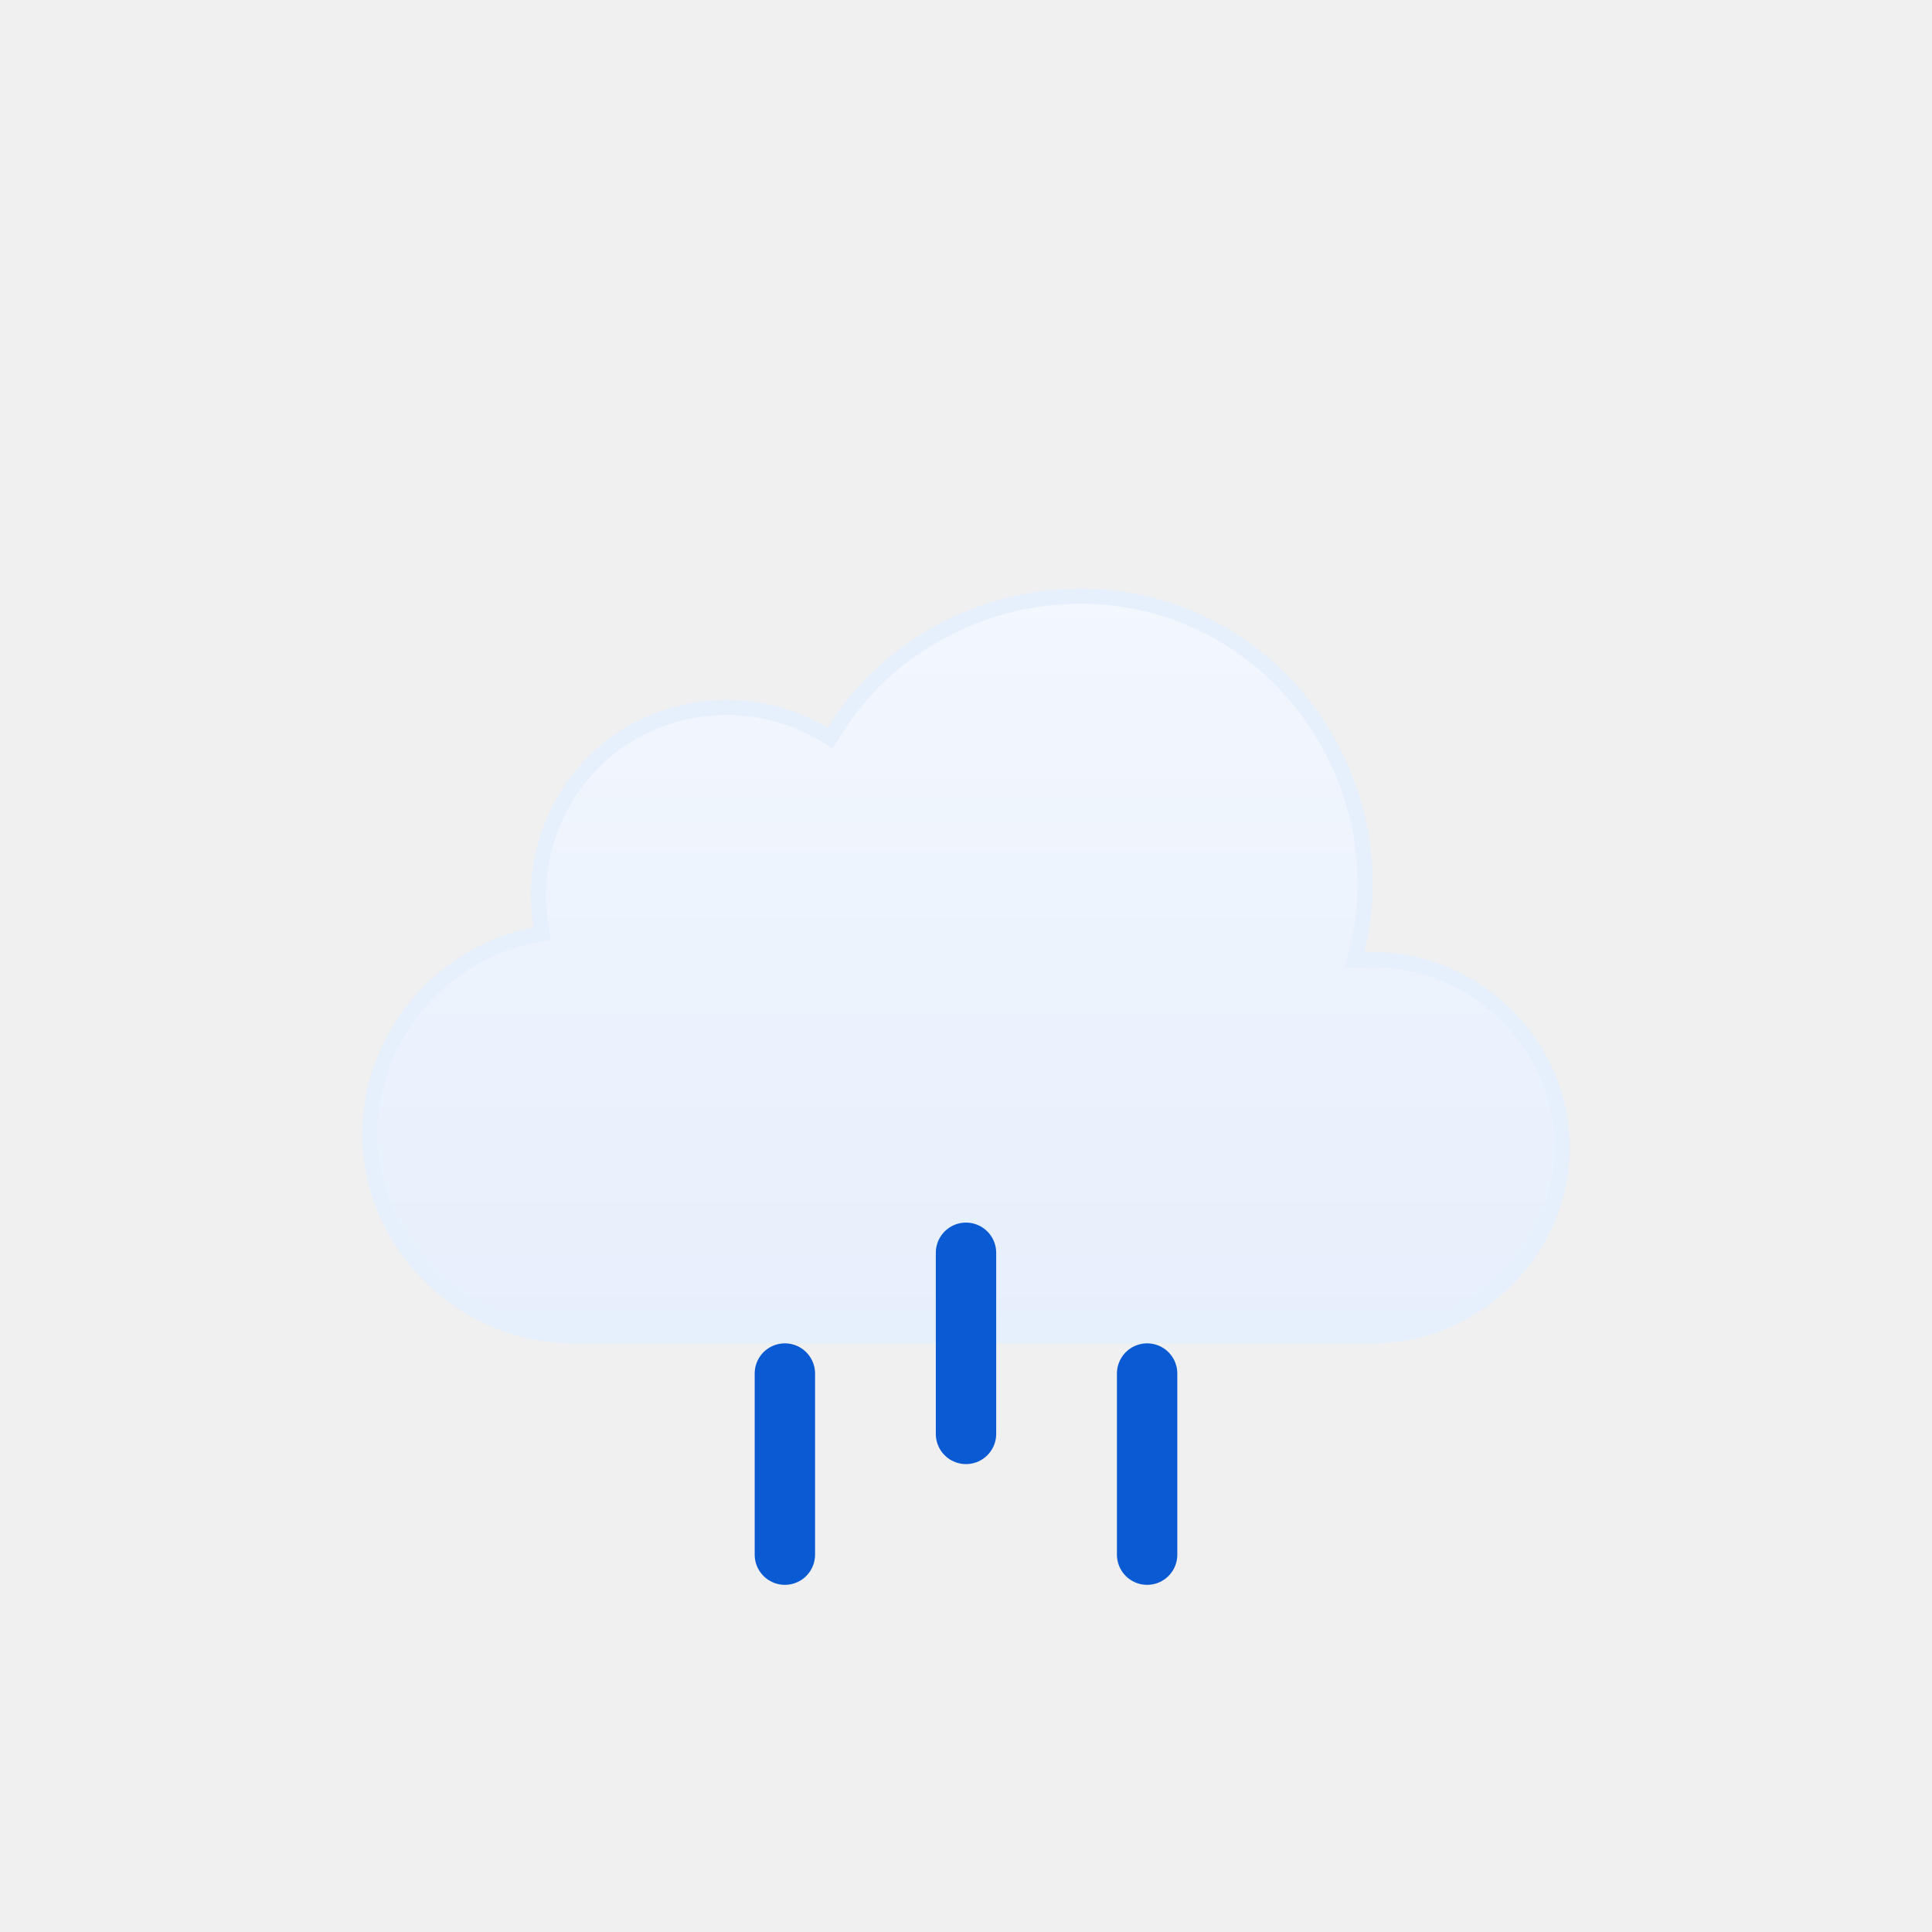
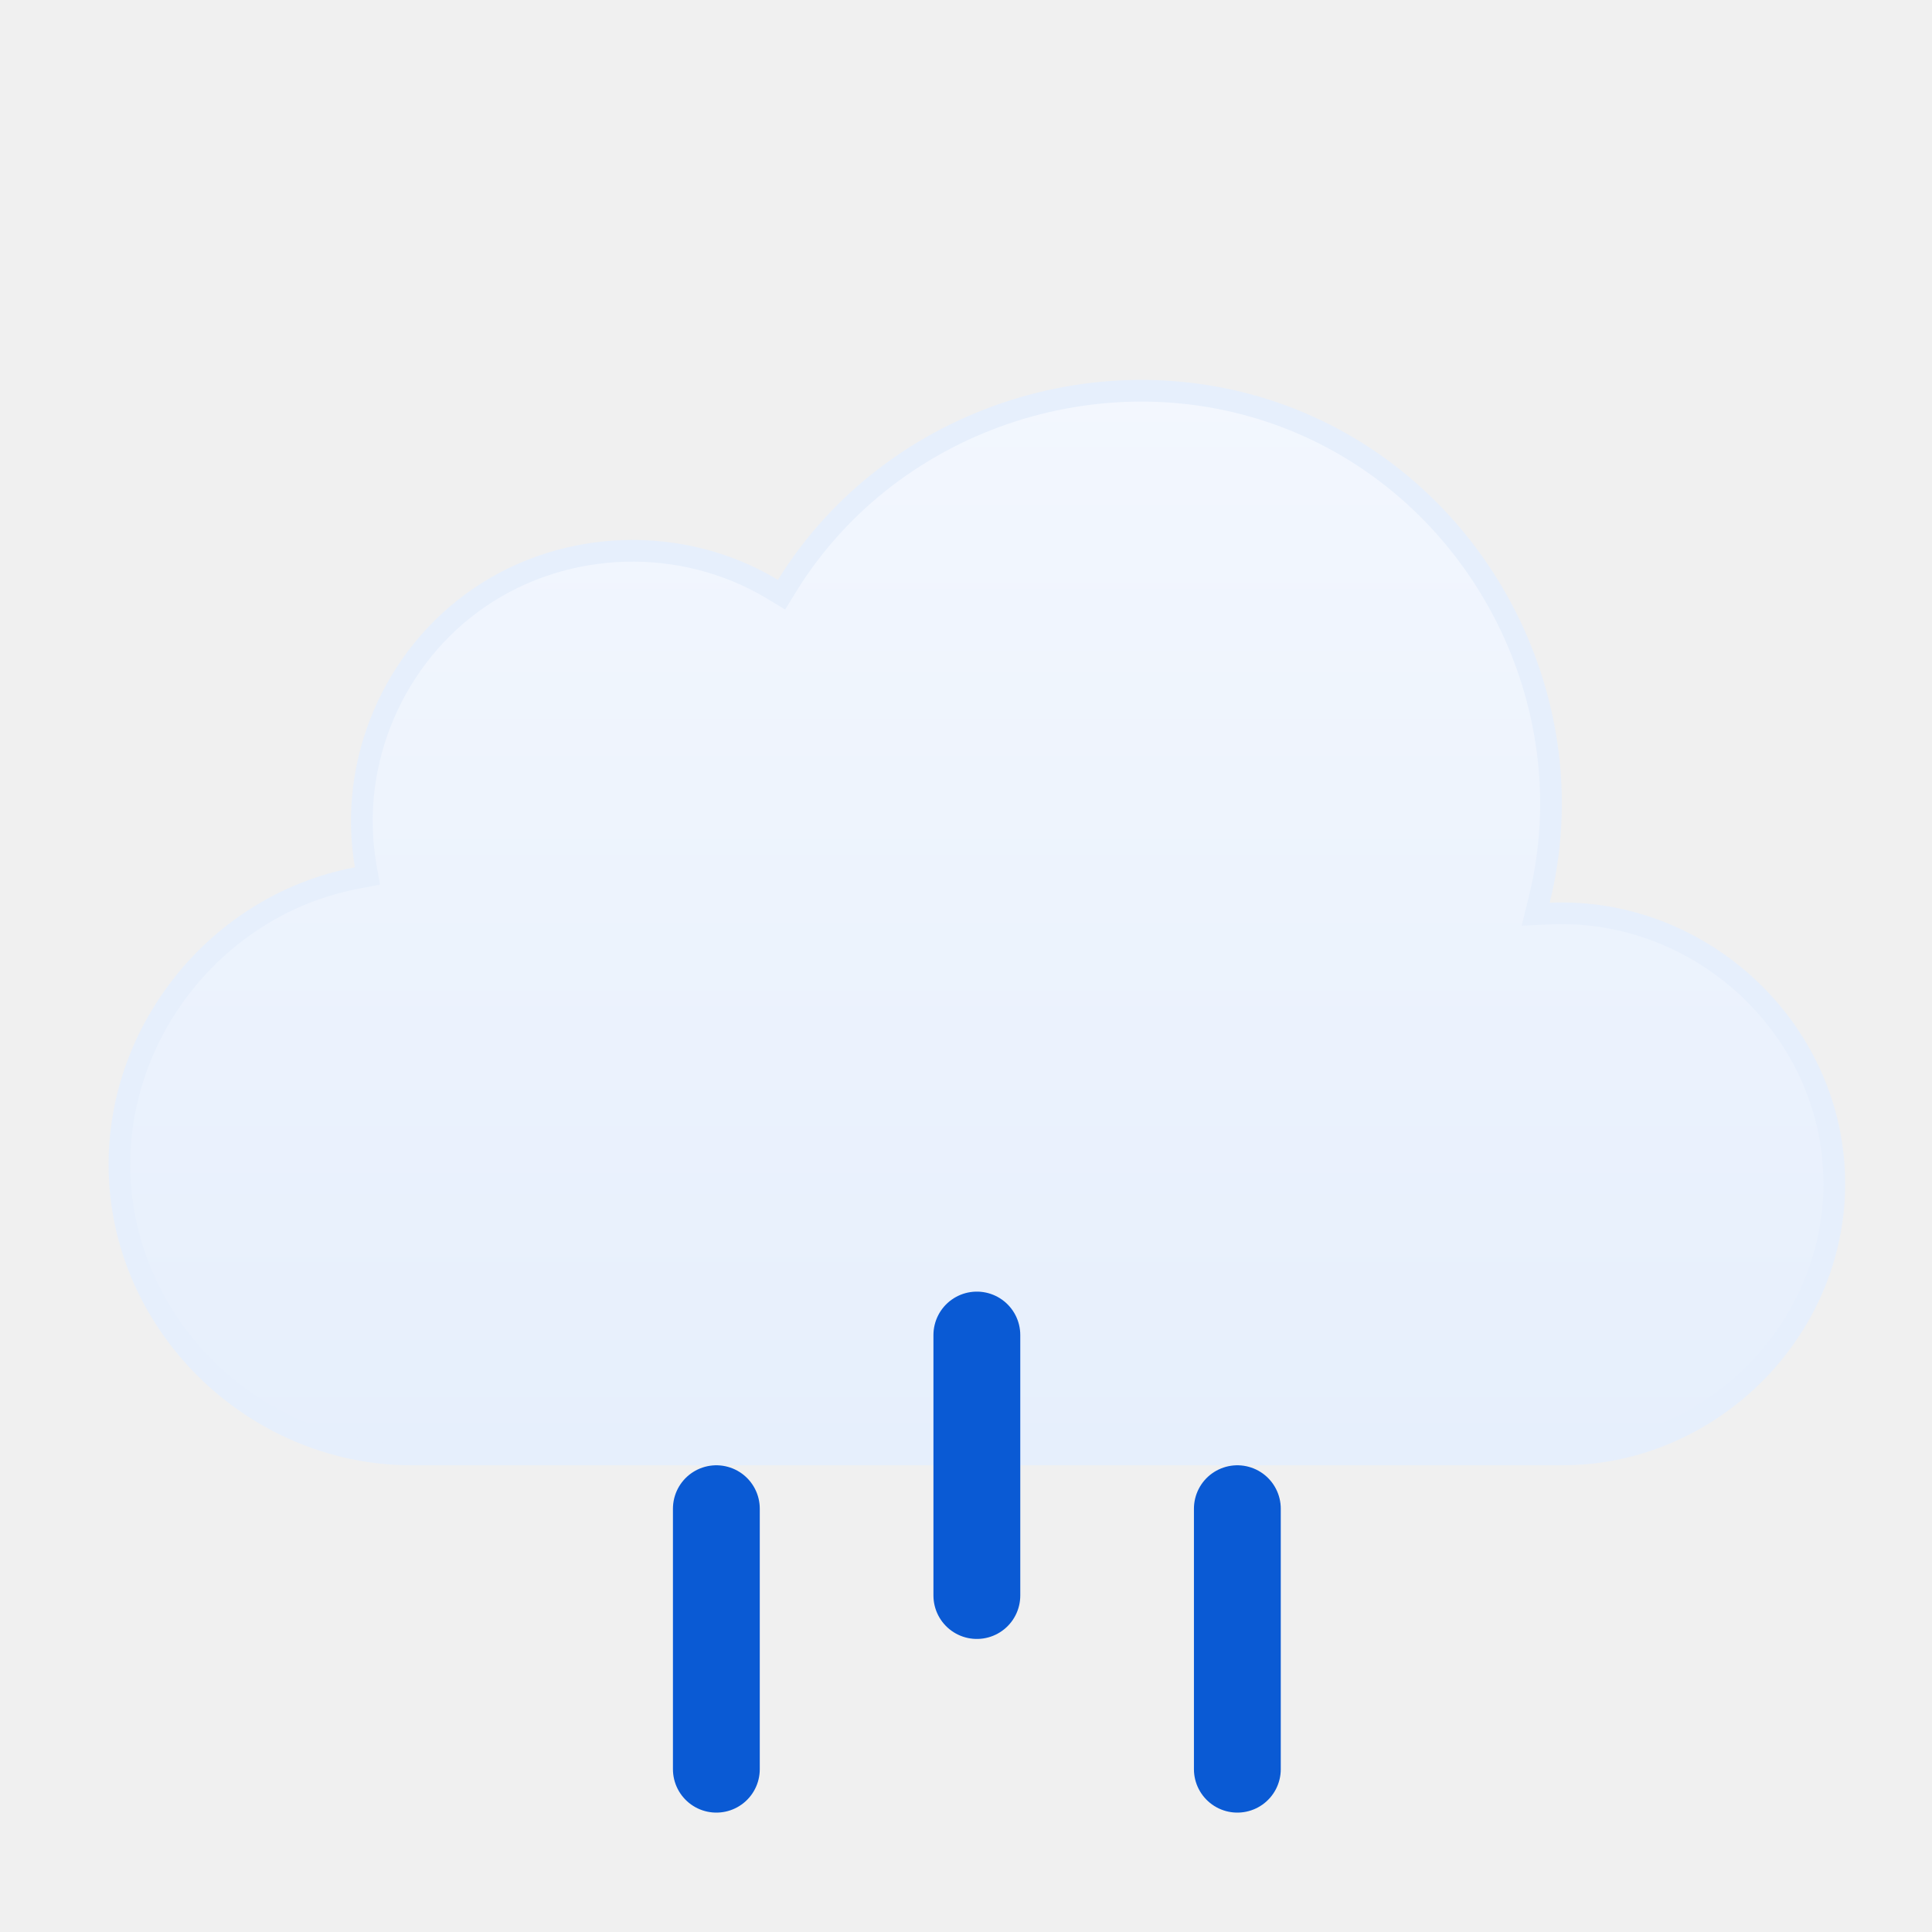
- <svg xmlns="http://www.w3.org/2000/svg" viewBox="0 0 128 128" fill="none">
+ <svg xmlns="http://www.w3.org/2000/svg" viewBox="19 21.5 89 89" fill="none">
  <g id="rain" clip-path="url(#clip0_1858_8370)">
    <g id="Sky">
      <g id="Clouds">
        <g id="Cloud">
          <path id="Cloud_2" d="M55.262 48.475C60.123 40.611 70.297 37.38 78.815 40.943C87.321 44.502 92.138 54.003 89.903 62.965L89.742 63.614L90.411 63.585C97.42 63.279 103.5 68.992 103.5 76.028C103.5 82.84 97.772 88.5 90.977 88.5H37.954C31.128 88.502 25.203 83.171 24.559 76.36C23.916 69.552 28.737 63.212 35.443 61.945L35.926 61.853L35.842 61.369C35.026 56.624 37.126 51.717 41.105 49.013C45.095 46.301 50.446 46.154 54.58 48.64L55.003 48.895L55.262 48.475Z" fill="url(#paint0_linear_1858_8370)" stroke="#E6EFFC" stroke-miterlimit="10" />
        </g>
      </g>
    </g>
    <g id="Precipitation">
      <g id="Raindrops">
        <path id="Raindrop 1" d="M52 83V95" stroke="#0A5AD4" stroke-width="4" stroke-linecap="round" transform="translate(0, 8)" />
        <path id="Raindrop 2" d="M64 83V95" stroke="#0A5AD4" stroke-width="4" stroke-linecap="round" transform="translate(0, 0)" />
        <path id="Raindrop 3" d="M76 83V95" stroke="#0A5AD4" stroke-width="4" stroke-linecap="round" transform="translate(0, 8)" />
      </g>
    </g>
  </g>
  <defs>
    <linearGradient id="paint0_linear_1858_8370" x1="64.001" y1="39" x2="64.001" y2="89" gradientUnits="userSpaceOnUse">
      <stop stop-color="#F3F7FE" />
      <stop offset="1" stop-color="#E6EFFC" />
    </linearGradient>
    <clipPath id="clip0_1858_8370">
      <rect width="128" height="128" fill="white" />
    </clipPath>
  </defs>
</svg>
